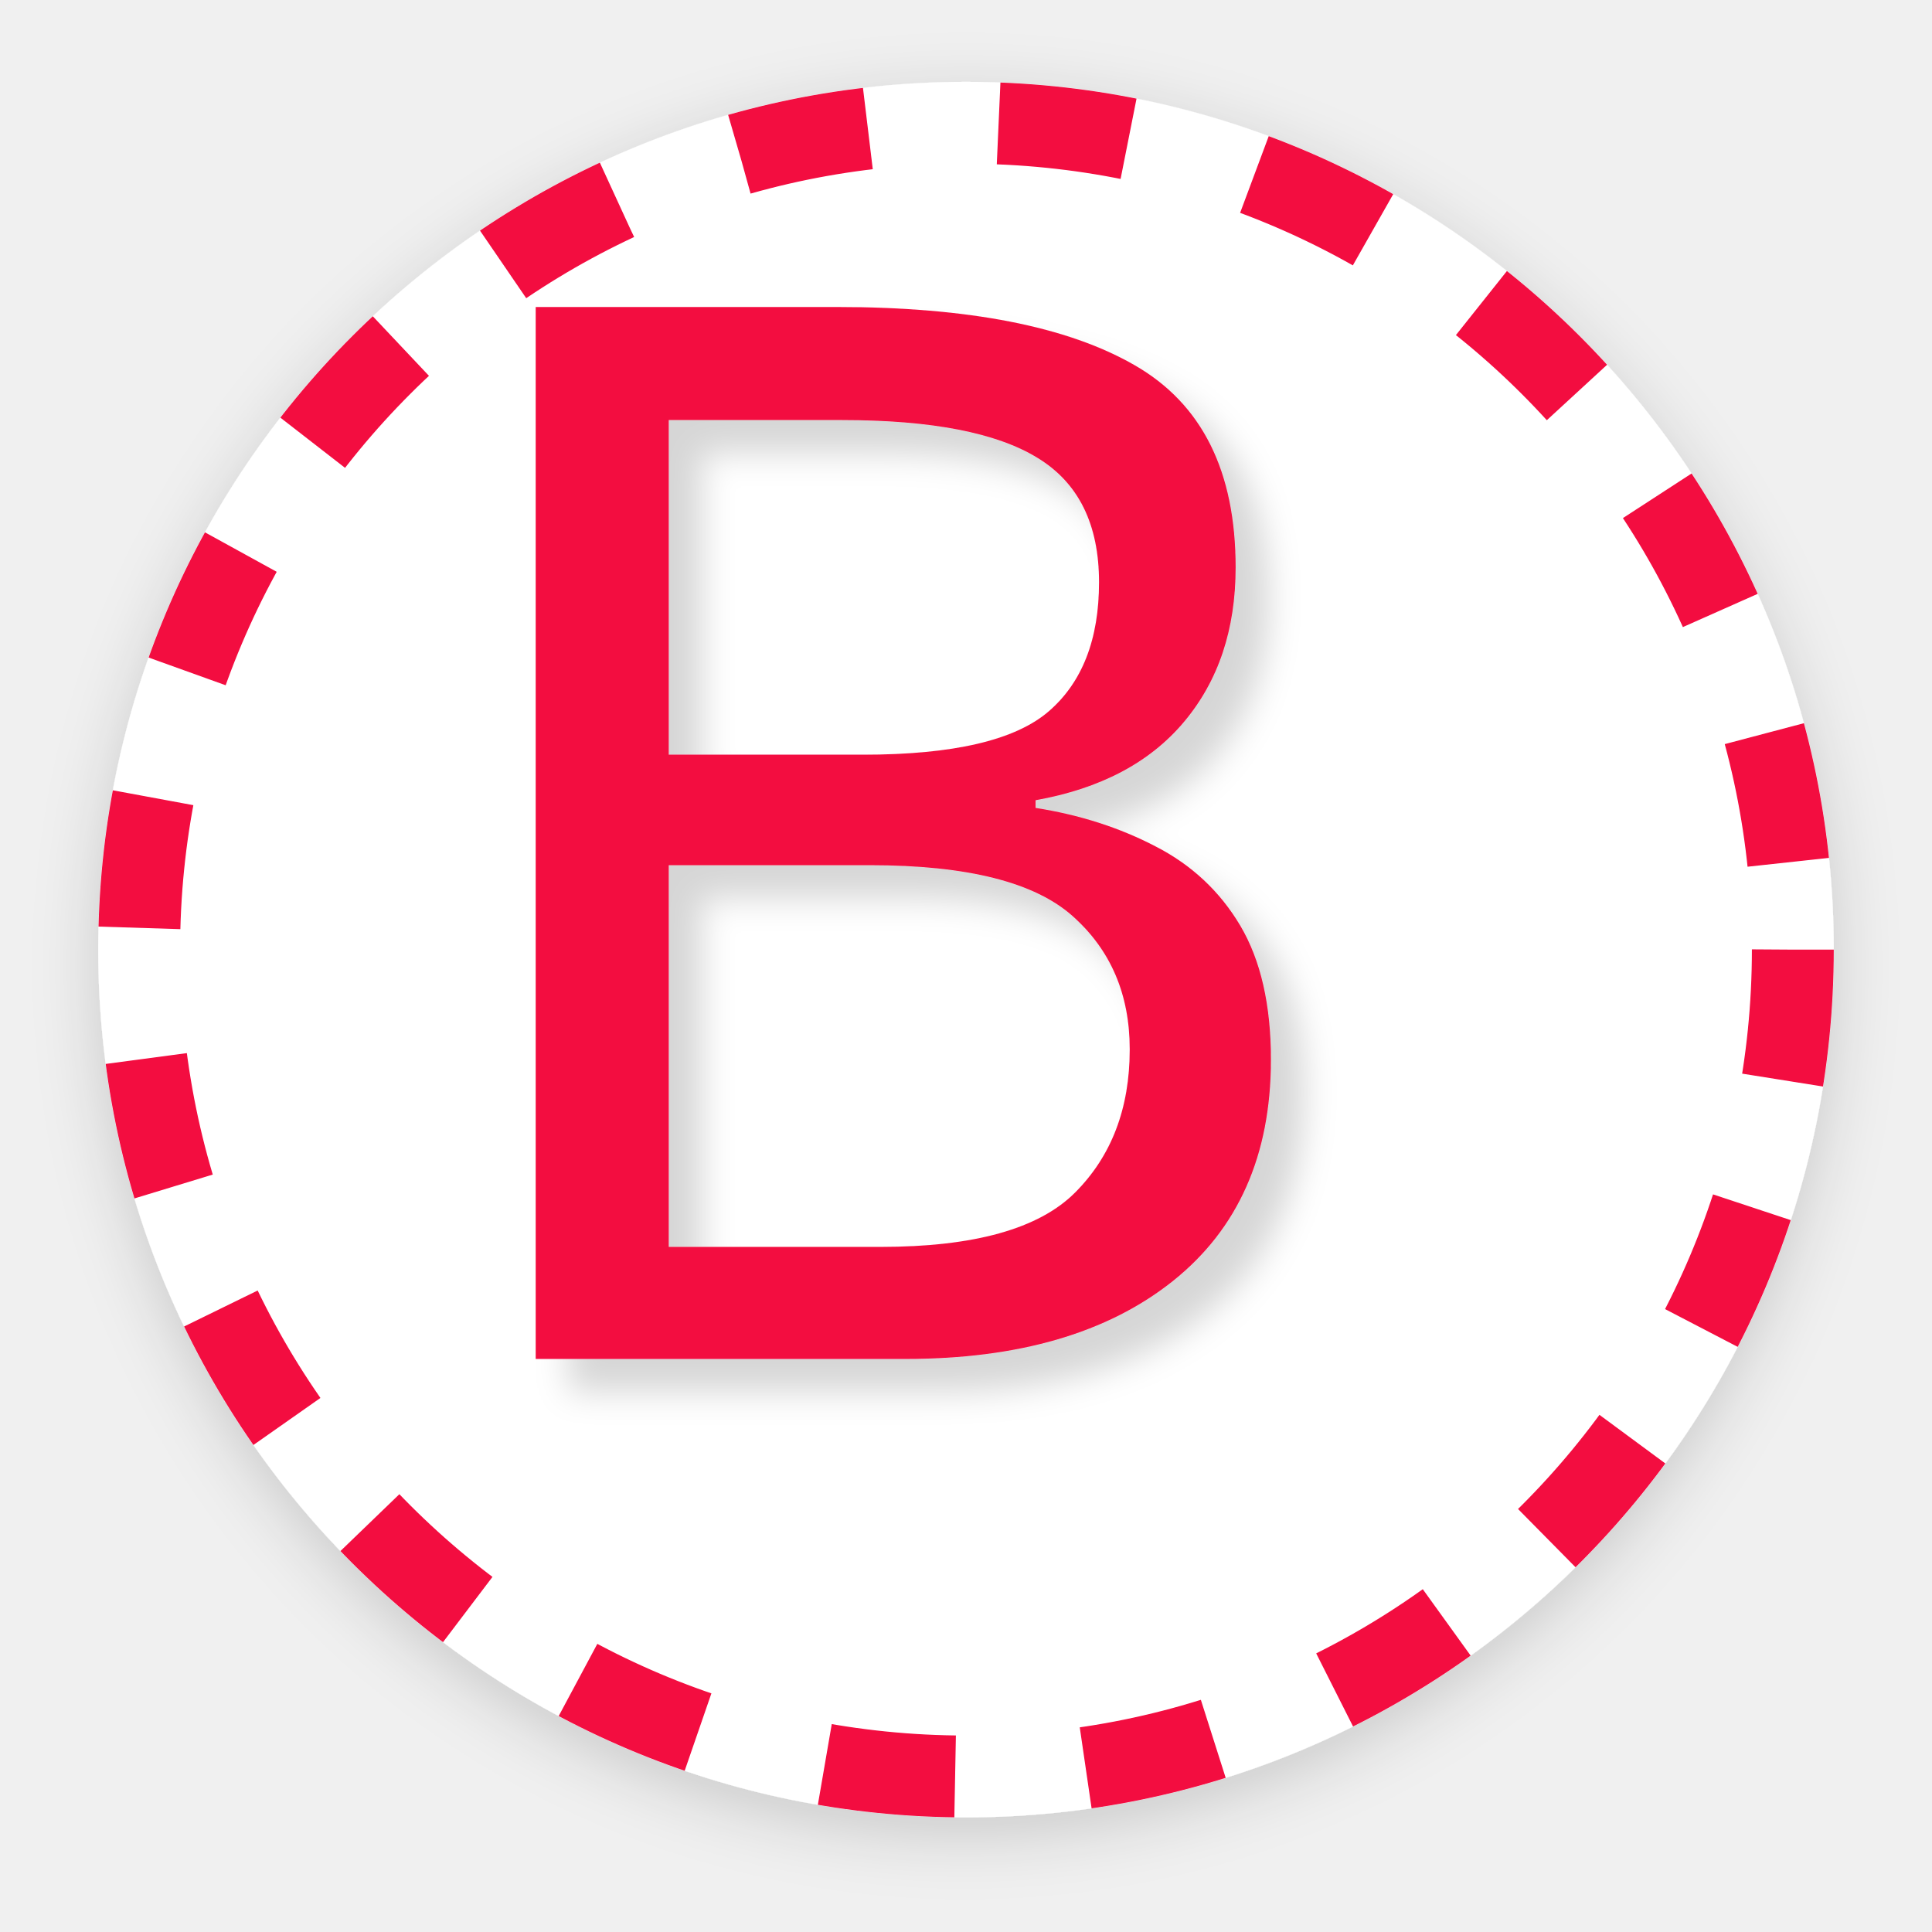
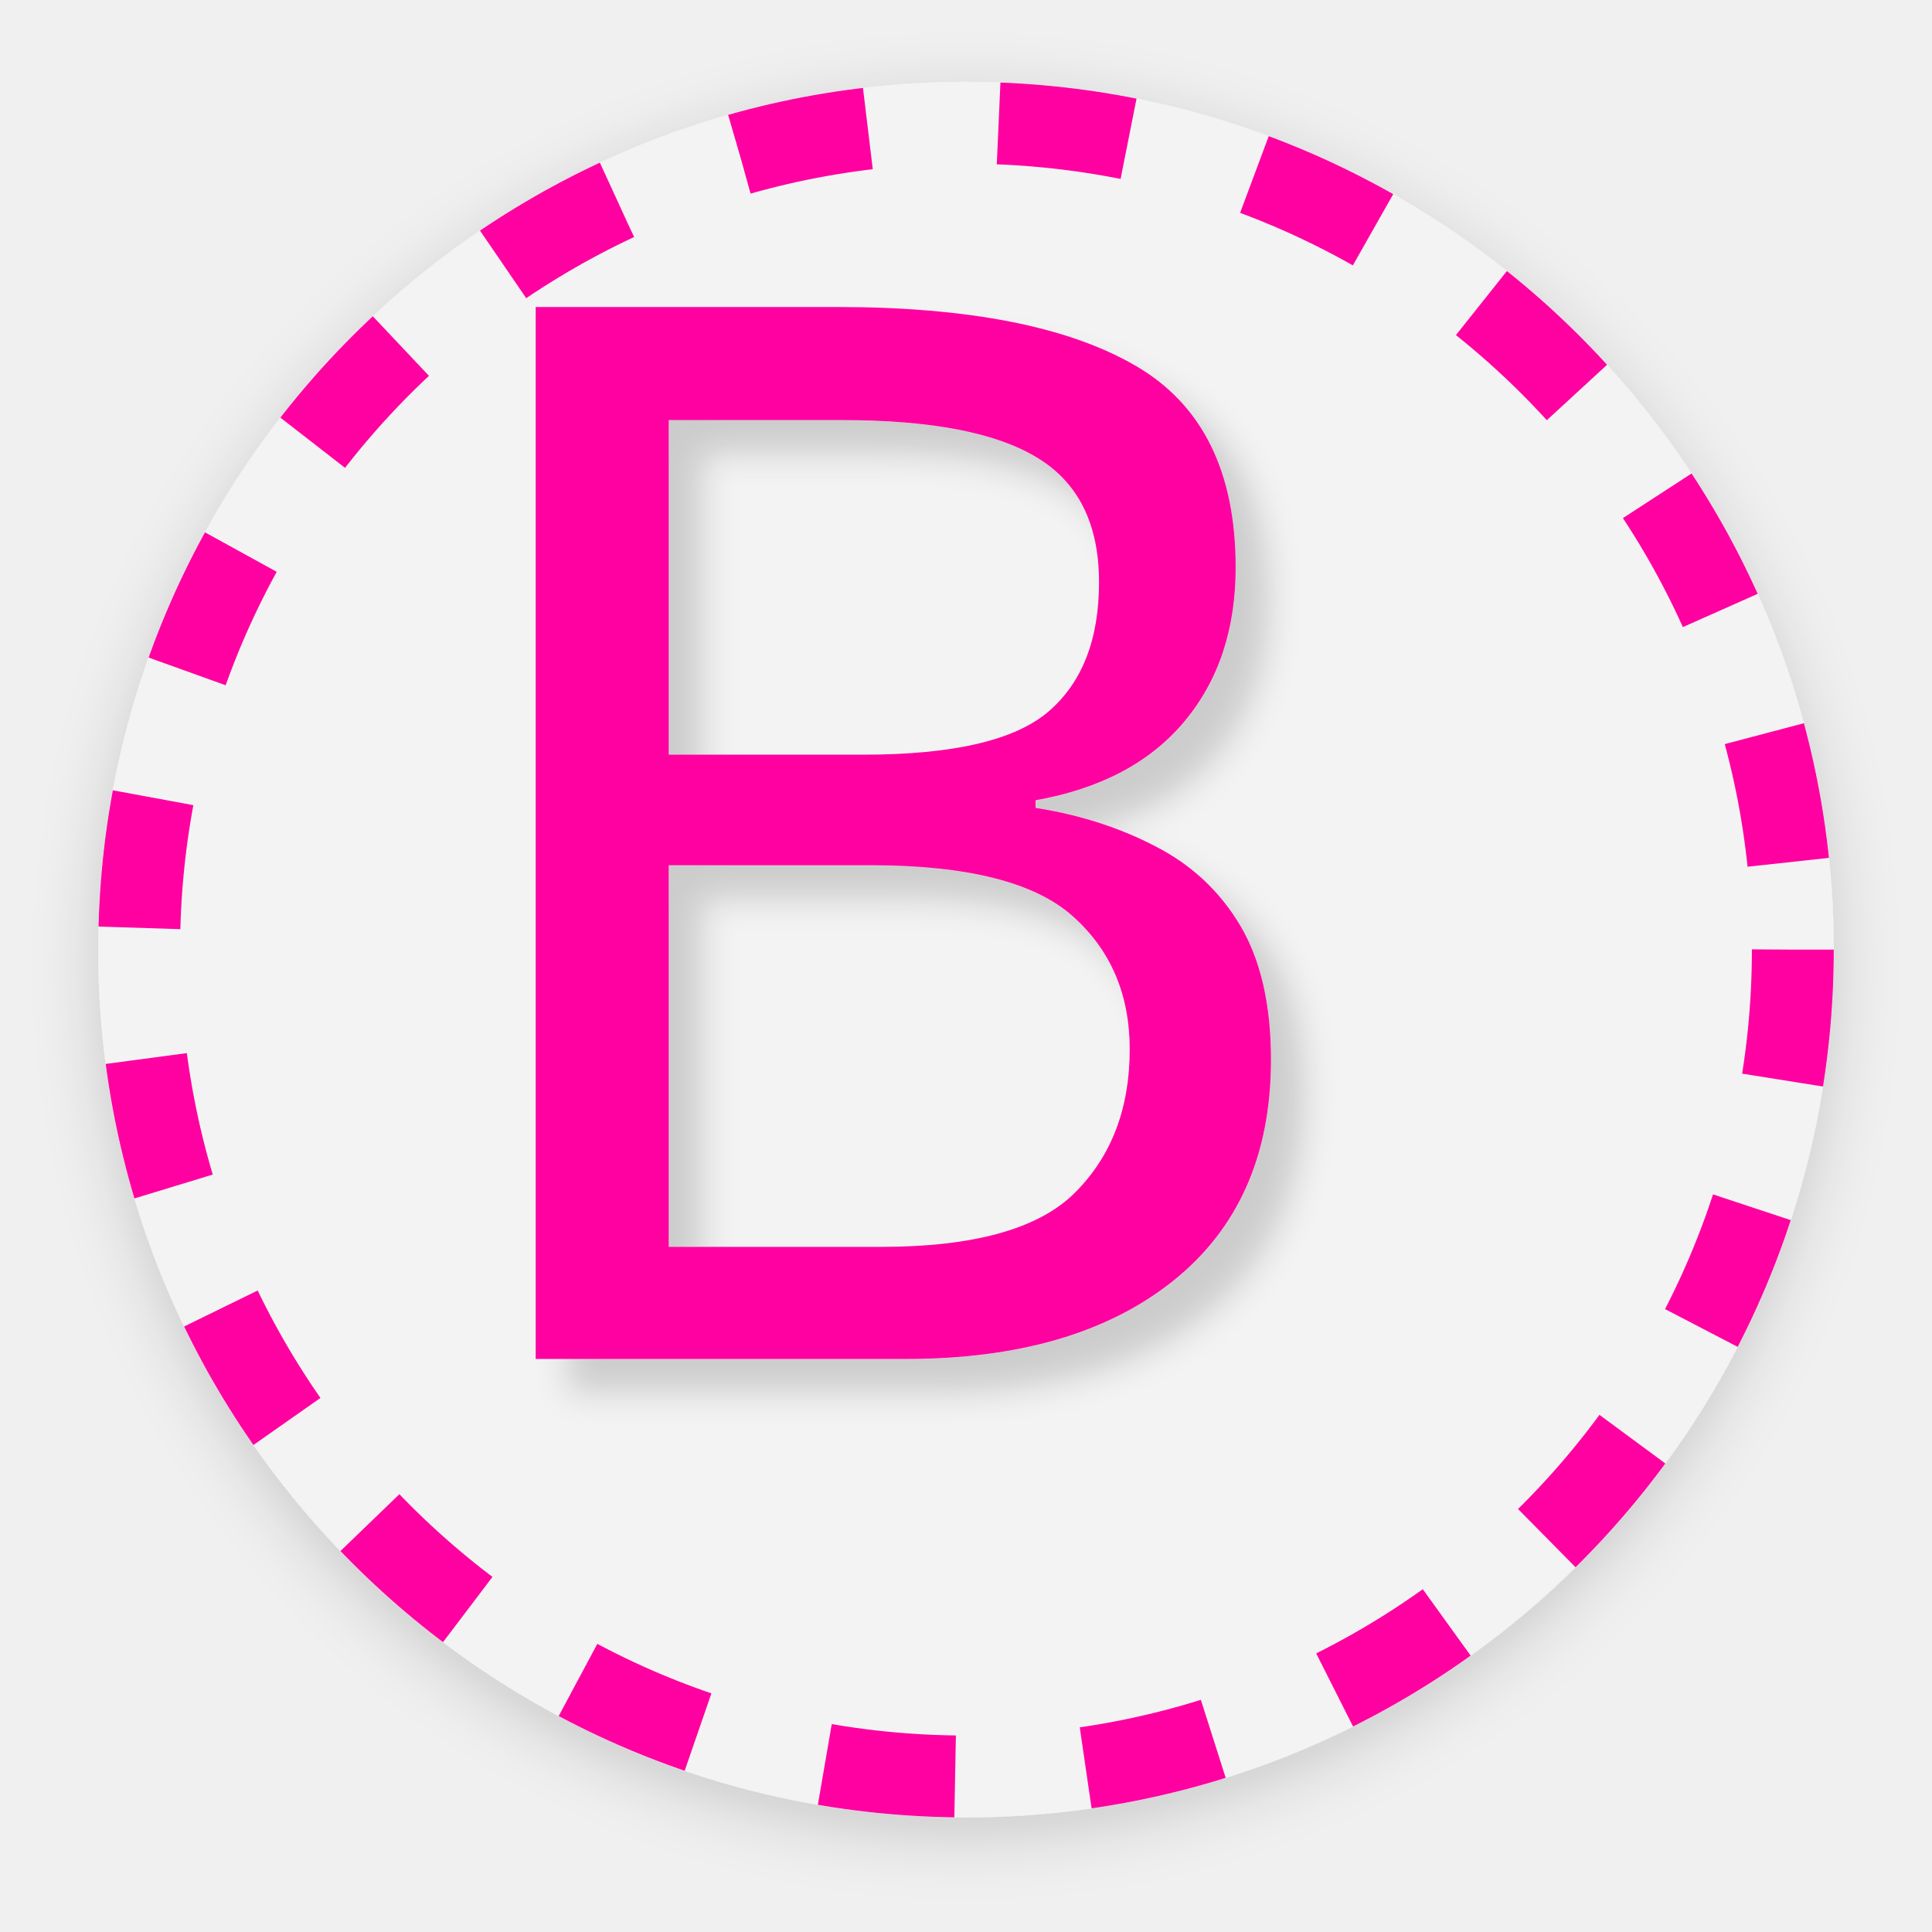
<svg xmlns="http://www.w3.org/2000/svg" width="59" height="59" viewBox="0 0 59 59">
  <defs>
    <clipPath id="clip-path">
      <rect width="59" height="59" fill="none" />
    </clipPath>
    <filter id="Ellipse_1" x="0" y="0" width="59" height="59" filterUnits="userSpaceOnUse">
      <feOffset dy="0.5" input="SourceAlpha" />
      <feGaussianBlur stdDeviation="1" result="blur" />
      <feFlood flood-opacity="0.161" />
      <feComposite operator="in" in2="blur" />
      <feComposite in="SourceGraphic" />
    </filter>
    <filter id="B" x="11.5" y="5" width="32" height="53" filterUnits="userSpaceOnUse">
      <feOffset dx="1" dy="1" input="SourceAlpha" />
      <feGaussianBlur stdDeviation="0.5" result="blur-2" />
      <feFlood flood-opacity="0.161" />
      <feComposite operator="in" in2="blur-2" />
      <feComposite in="SourceGraphic" />
    </filter>
  </defs>
  <g id="Grille_de_répétition_1" data-name="Grille de répétition 1" clip-path="url(#clip-path)">
    <g transform="translate(-149 -154.5)">
      <g transform="matrix(1, 0, 0, 1, 149, 154.5)" filter="url(#Ellipse_1)">
-         <g id="Ellipse_1-2" data-name="Ellipse 1" transform="translate(3 2.5)" fill="#fff" stroke="#f30840" stroke-width="2.5" stroke-dasharray="4">
+         <g id="Ellipse_1-2" data-name="Ellipse 1" transform="translate(3 2.5)" fill="#f3f3f3" stroke="#FF00A1" stroke-width="2.5" stroke-dasharray="4">
          <circle cx="26.5" cy="26.5" r="26.5" stroke="none" />
          <circle cx="26.5" cy="26.5" r="25.25" fill="none" />
        </g>
      </g>
      <g transform="matrix(1, 0, 0, 1, 149, 154.5)" filter="url(#B)">
-         <text id="B-2" data-name="B" transform="translate(12 5.5)" fill="#f30840" font-size="45" font-family="MonotypeCorsiva, Monotype Corsiva">
+         <text id="B-2" data-name="B" transform="translate(12 5.5)" fill="#FF00A1" font-size="45" font-family="MonotypeCorsiva, Monotype Corsiva">
          <tspan x="0" y="36">B</tspan>
        </text>
      </g>
    </g>
  </g>
</svg>
